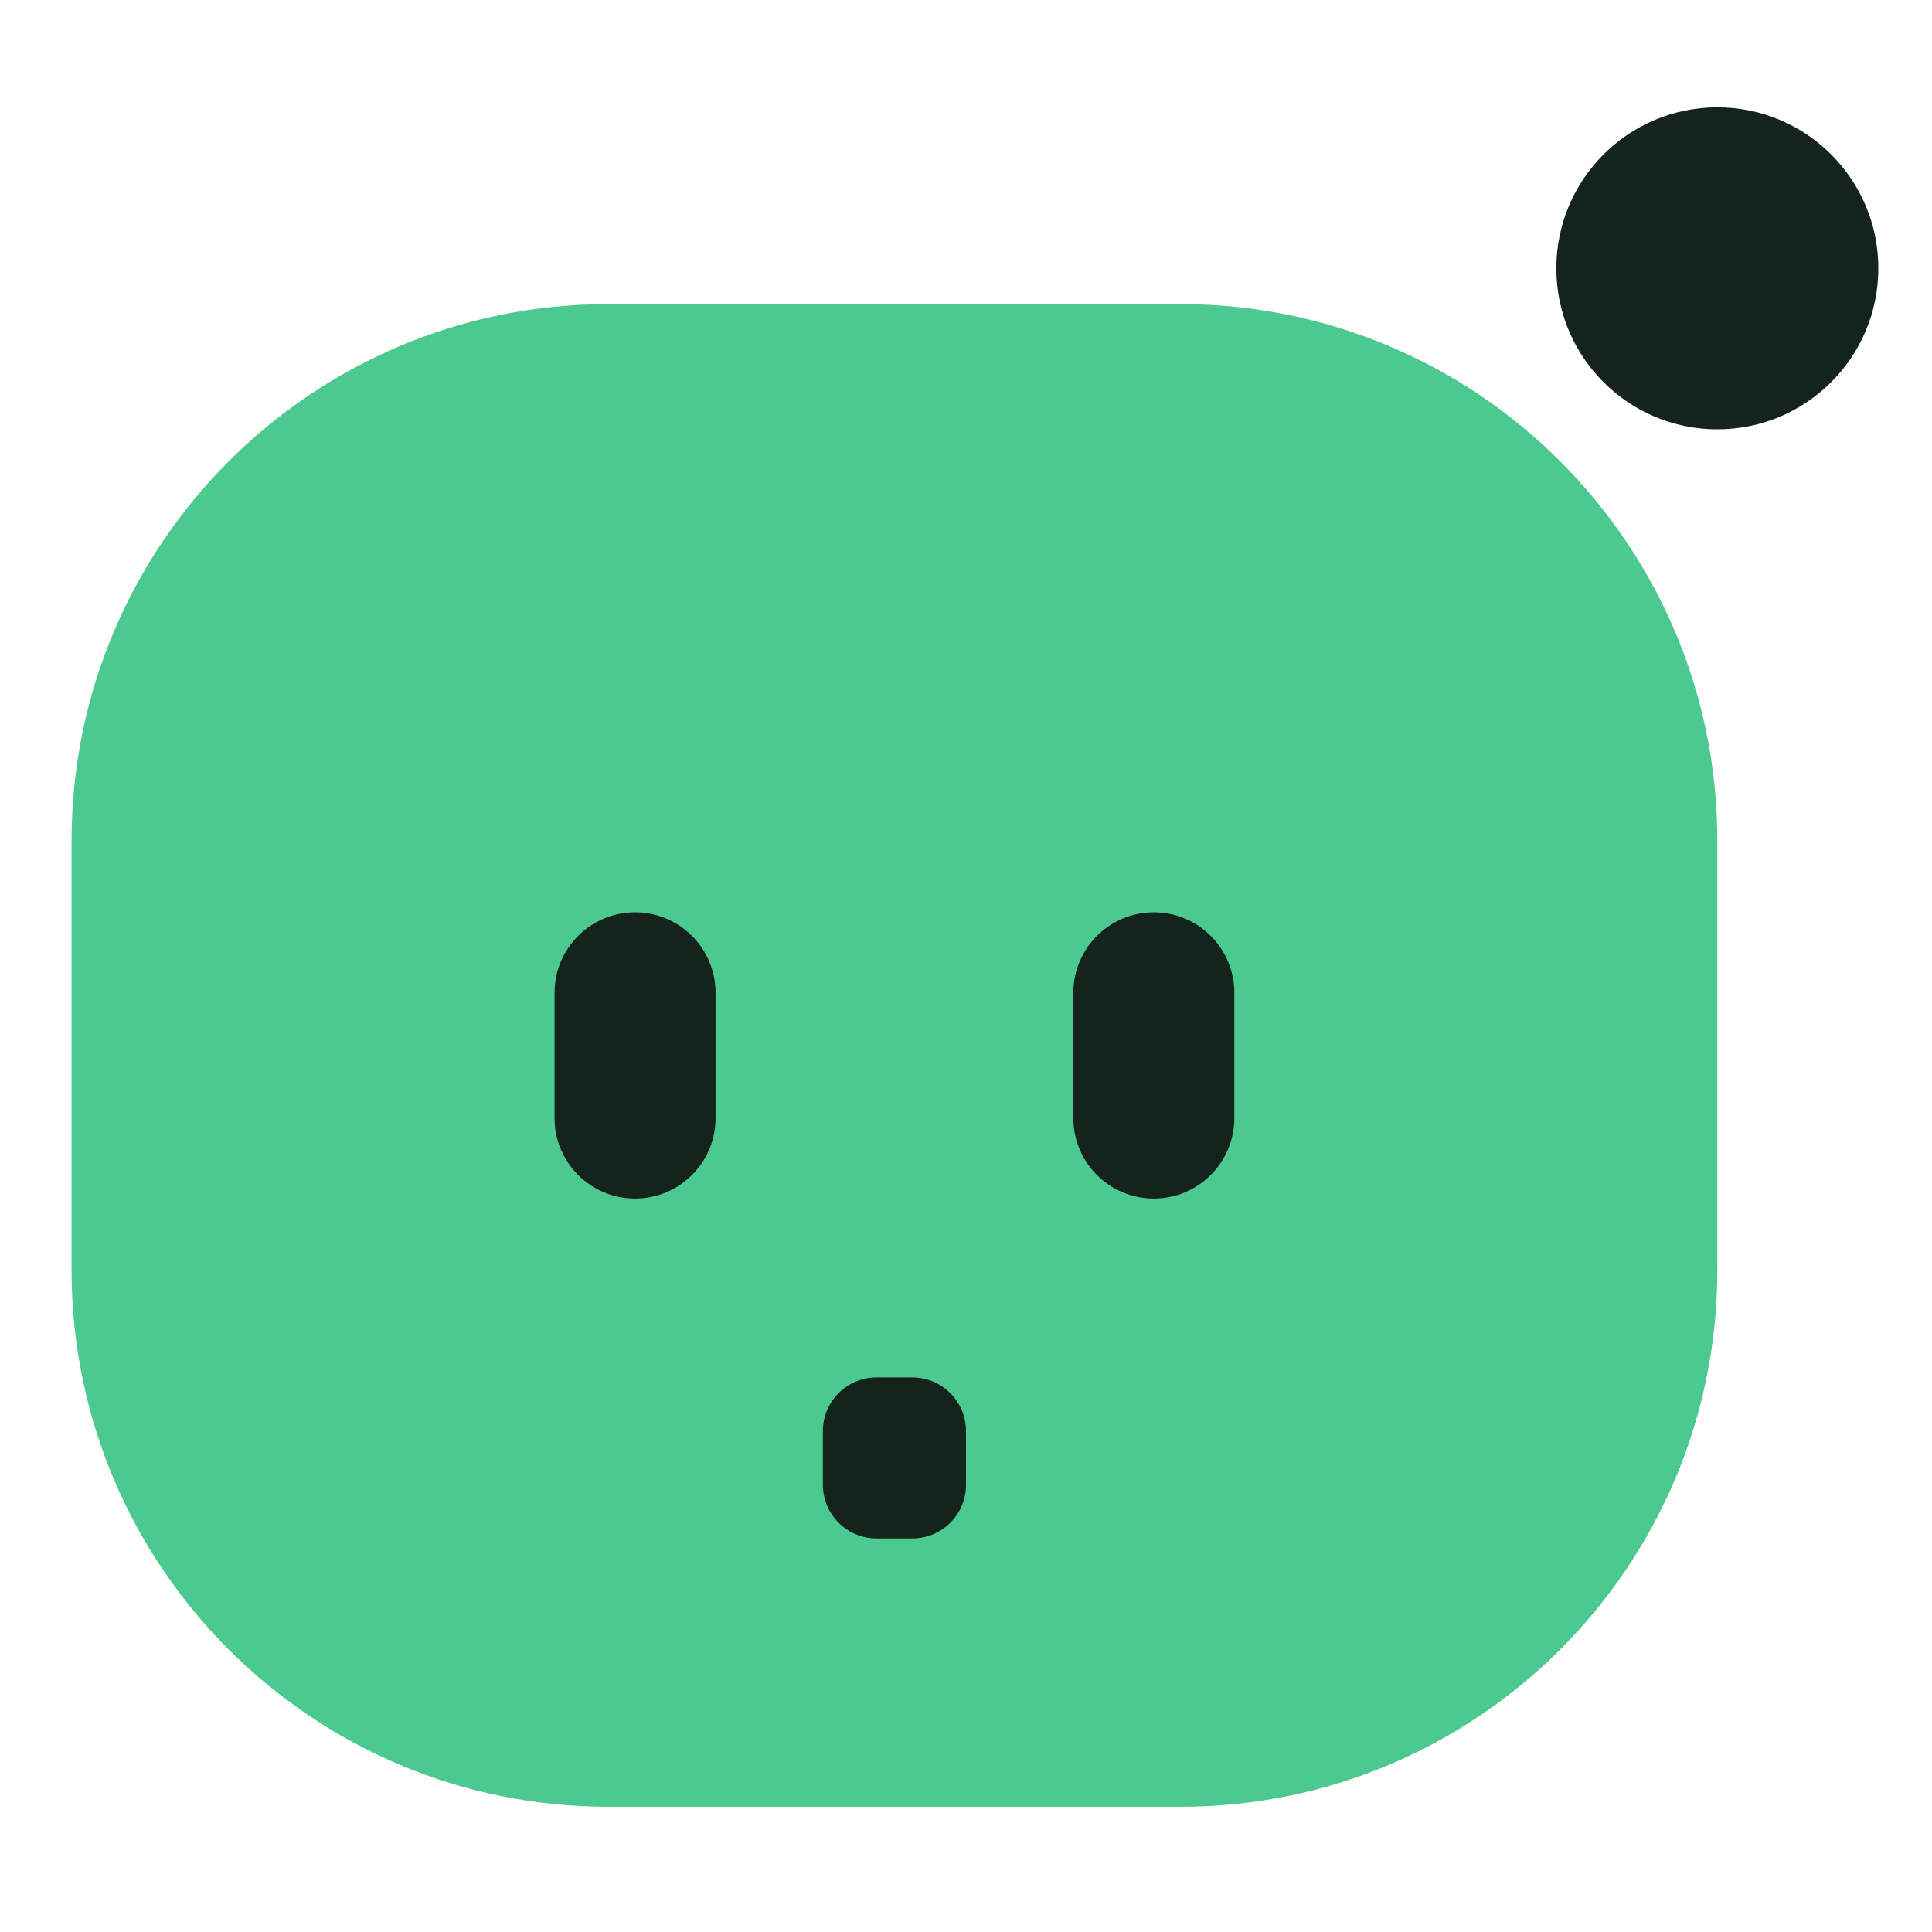
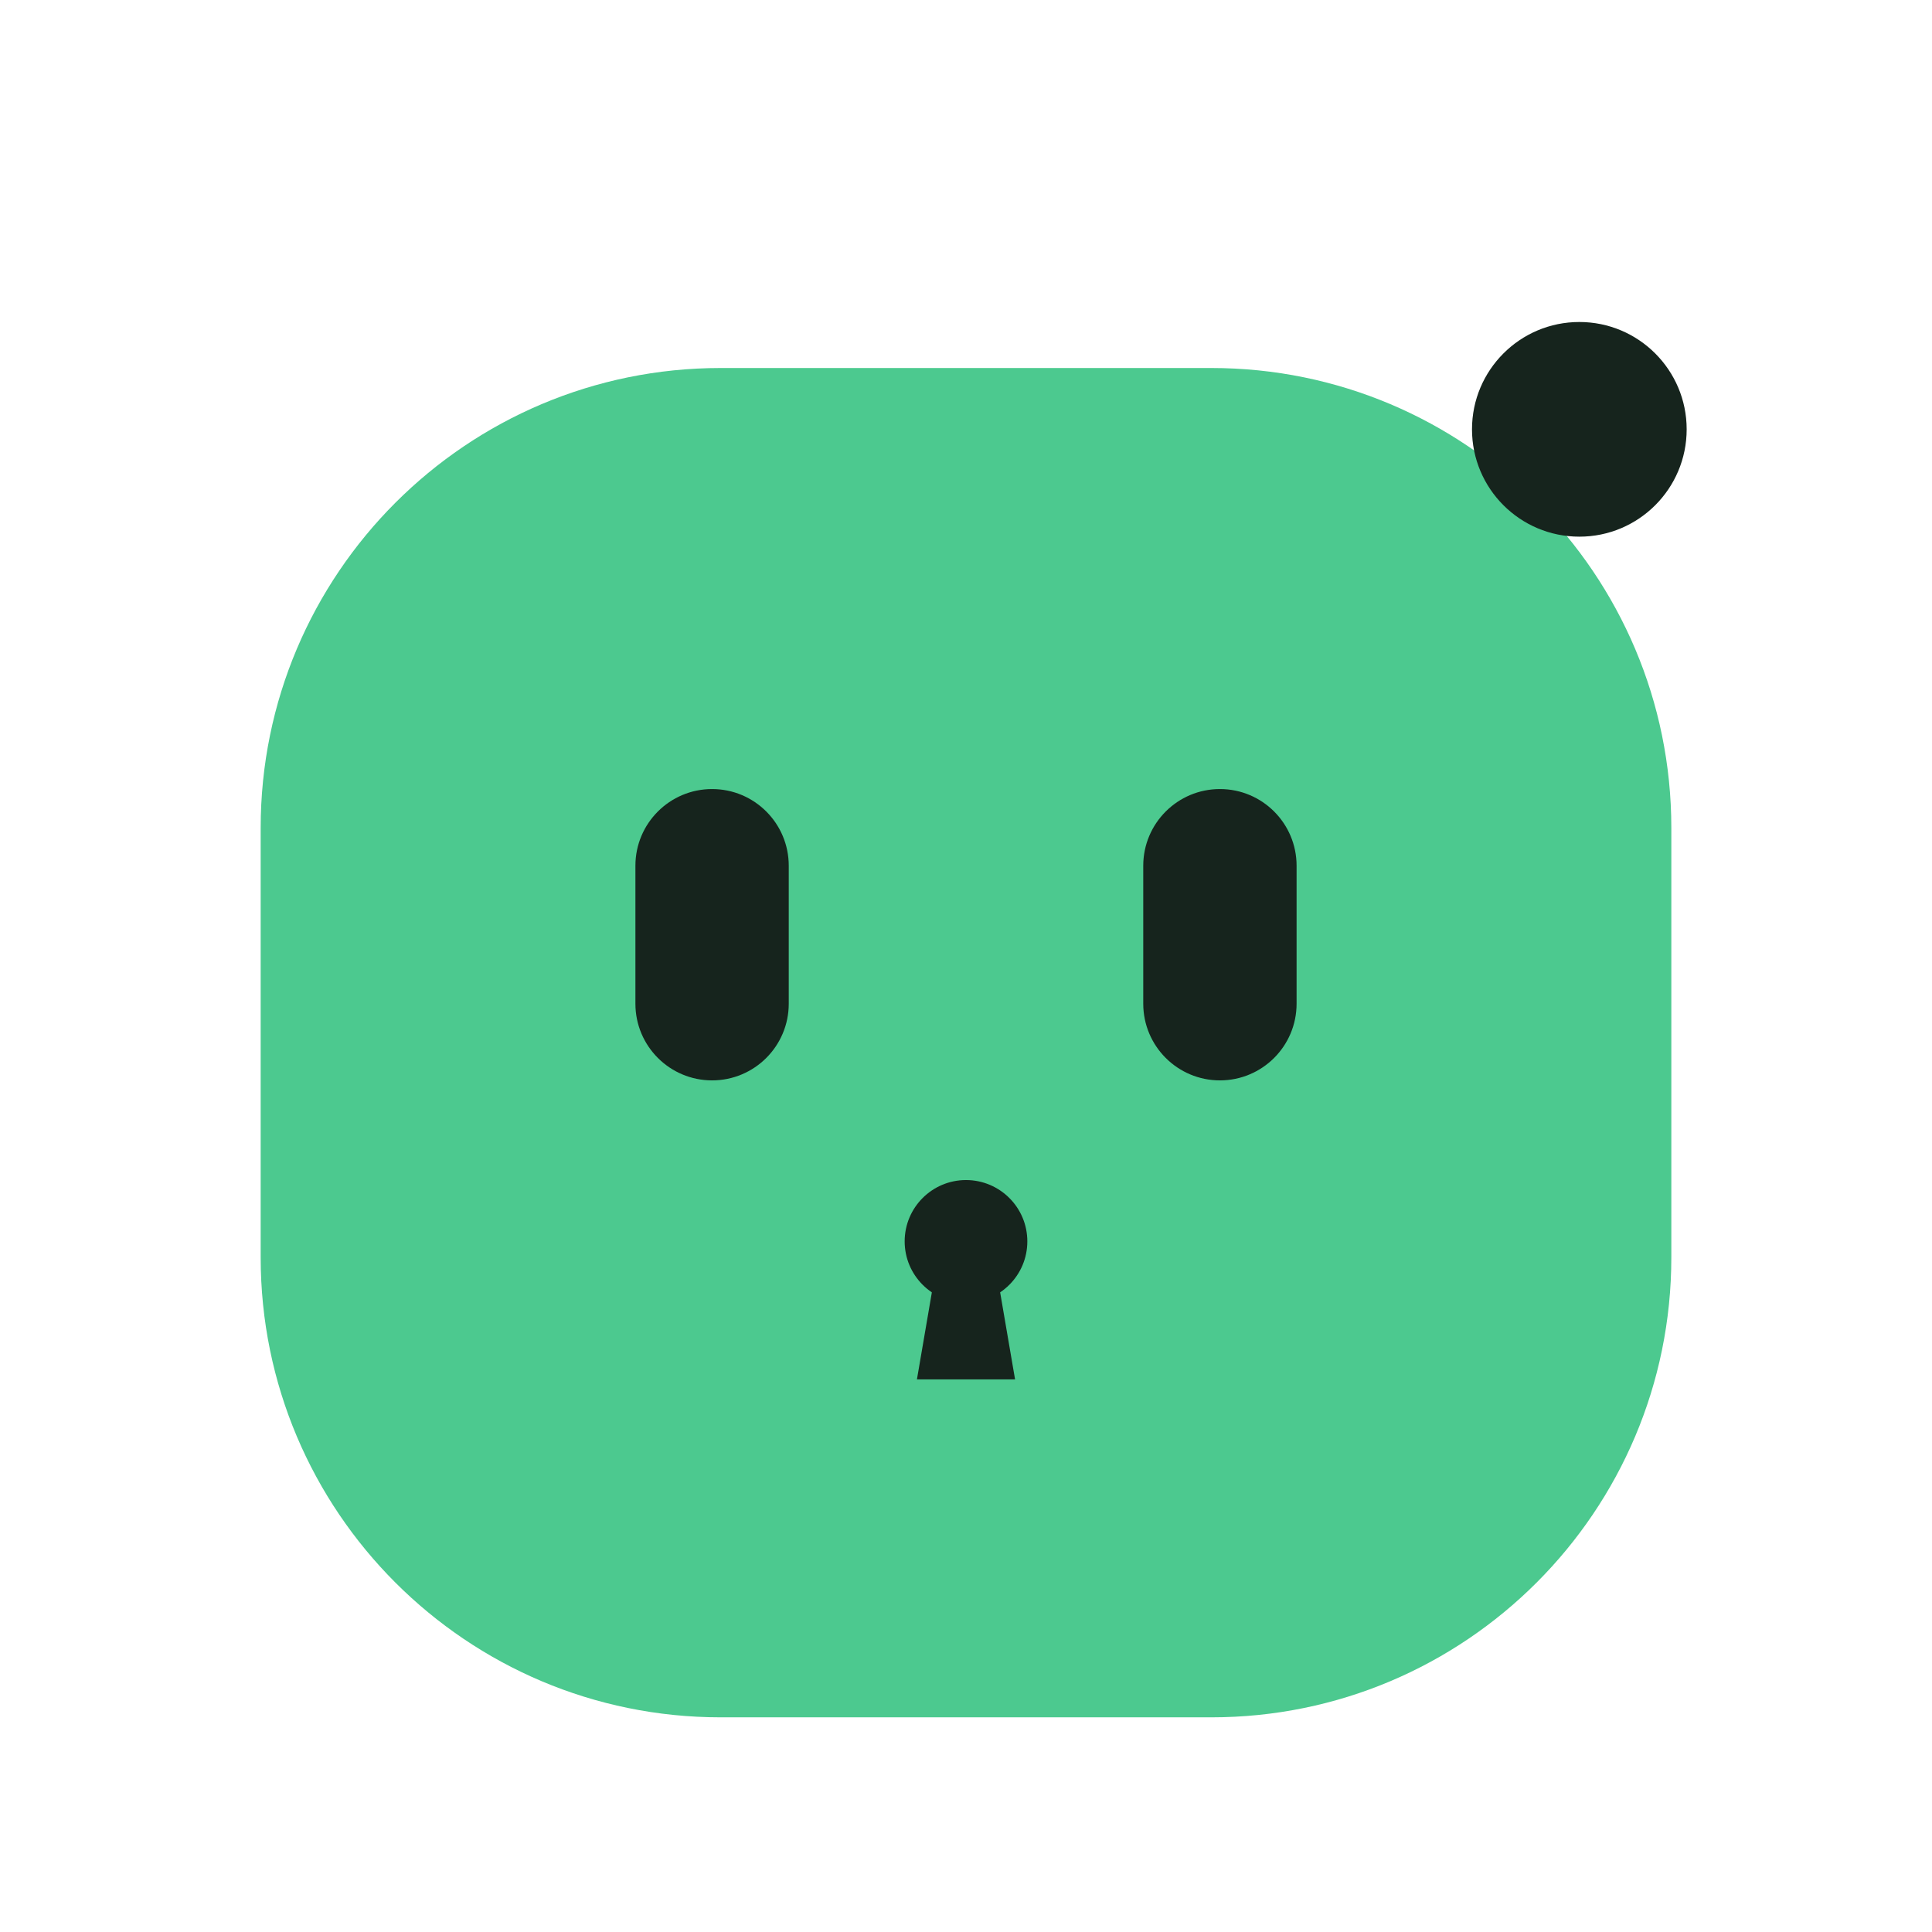
- <svg xmlns="http://www.w3.org/2000/svg" role="img" viewBox="10 6 108 102" width="100" height="100">
-   <rect x="14" y="20" width="92" height="84" rx="30" fill="#4cc98f" />
-   <rect x="41" y="54.0" width="9" height="16" rx="4.5" fill="#14231c" />
-   <rect x="70" y="54.0" width="9" height="16" rx="4.5" fill="#14231c" />
-   <rect x="56" y="80" width="8" height="9" rx="3" fill="#14231c" />
-   <circle cx="106" cy="18" r="9" fill="#14231c" />
+ <svg xmlns="http://www.w3.org/2000/svg" role="img" width="100" height="100" viewBox="0 -6 120 126">
+   <defs>
+     <clipPath id="dc1">
+       <rect x="14" y="18" width="92" height="88" rx="30" />
+     </clipPath>
+   </defs>
+   <rect x="14" y="18" width="92" height="88" rx="30" fill="#4cc98f" />
+   <rect x="38.44" y="45.46" width="10" height="19" rx="5" fill="#16241d" />
+   <rect x="71.56" y="45.46" width="10" height="19" rx="5" fill="#16241d" />
+   <circle cx="60" cy="74.96" r="4" fill="#16241d" />
+   <path d="M58 76.96 h4 l1.2 7 h-6.4 z" fill="#16241d" />
+   <circle cx="100" cy="22" r="7" fill="#16241d" />
</svg>
